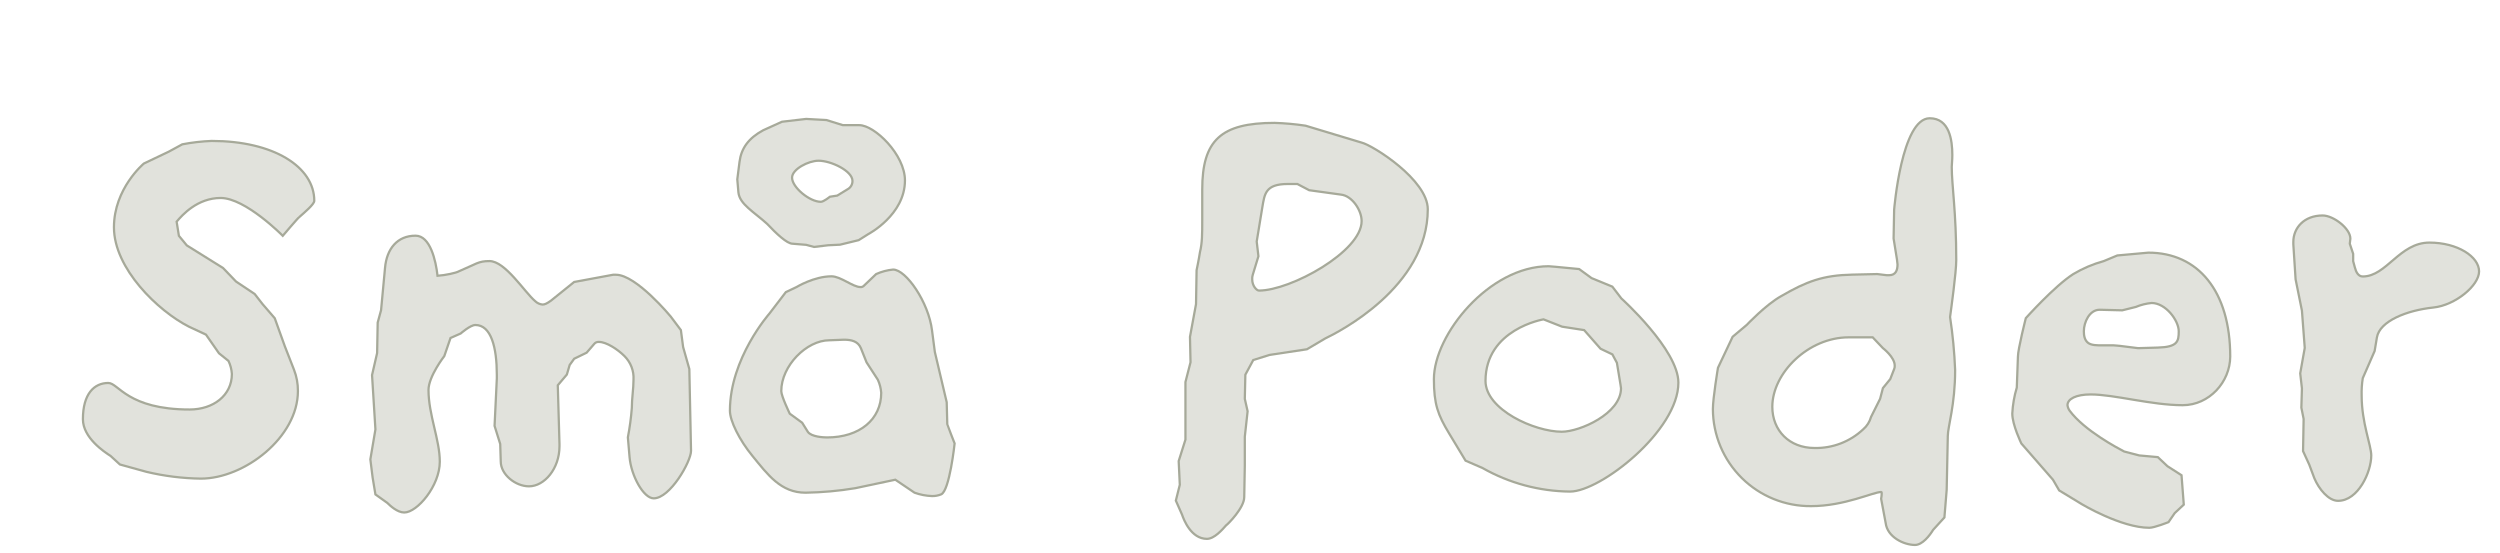
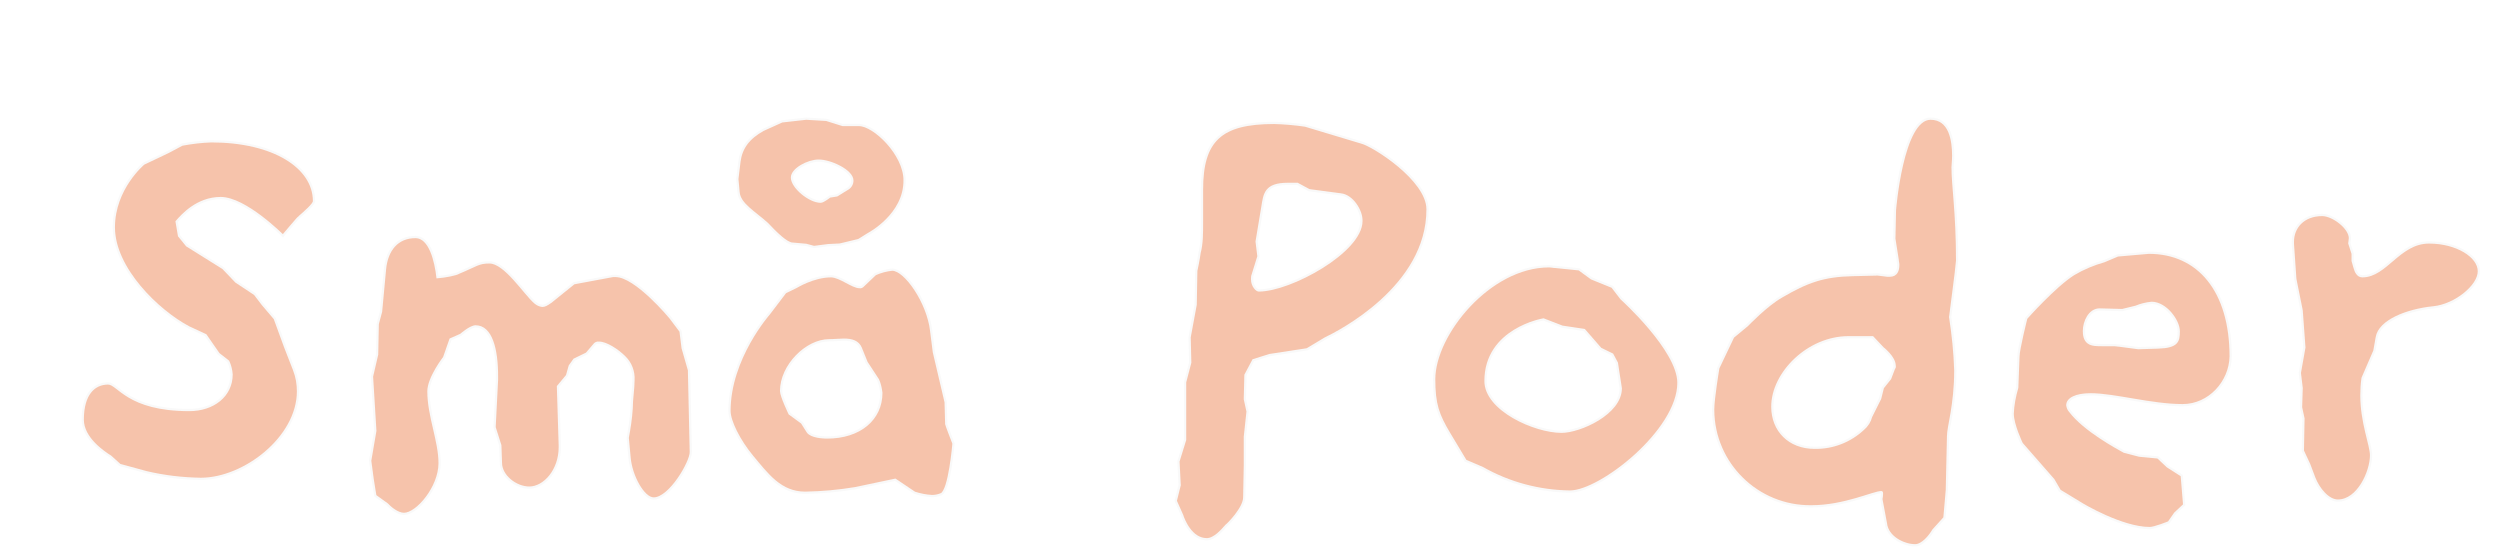
- <svg xmlns="http://www.w3.org/2000/svg" id="Capa_5" data-name="Capa 5" viewBox="0 0 828 183">
-   <defs>
-     <style>.cls-1{fill:#e1e2dc;stroke:#a6a999;stroke-miterlimit:10;stroke-width:0.75px;}</style>
-   </defs>
-   <path class="cls-1" d="M99.08,71.93c-.19,0-5.43,6.17-5.43,6.17S81.31,65.57,73.08,65.57c-7.66,0-12.71,5.61-14.58,7.85l.75,4.68,2.62,3.18,12,7.48,4.3,4.48,6.17,4.12,2.62,3.36L91,105.4l3.36,9.35,3,7.67a19,19,0,0,1,1.31,7.1c0,15.34-17.76,29-32.16,29a82.44,82.44,0,0,1-18-2.25l-8.79-2.43L36.62,151c-2.06-1.31-9.16-6-9.16-12.16,0-8.41,3.74-12,8.41-12,3.37,0,6.36,8.79,26.93,8.79,7.85,0,14-4.67,14-11.78a11.85,11.85,0,0,0-1.12-4.3L72.52,117l-4.3-6.17-5.61-2.62C52.33,103,37.74,88.94,37.74,75.29c0-12.9,9.91-21.13,9.91-21.13l8.23-3.92,4.49-2.44a64.88,64.88,0,0,1,9.72-1.12c20.57,0,34,8.6,34,19.82C104.13,67.63,100.76,70.43,99.08,71.93Z" />
-   <path class="cls-1" d="M216.51,165.05c-3.37,0-7.48-7.48-8-13.65l-.56-6.54a88.36,88.36,0,0,0,1.31-9.73c0-3.18.56-6.36.56-9.35a10.22,10.22,0,0,0-3-7.85c-2.25-2.25-6-4.68-8.42-4.68a1.81,1.81,0,0,0-1.68.75l-2.43,2.81-4.12,2-1.49,2.06-.94,3.18-3,3.55.56,19.45v.75c0,7.48-5.05,13.27-10.1,13.27-4.48,0-9.35-3.92-9.35-8.22l-.18-5.8-1.87-6,.75-15.71V124.1c0-9-1.87-16.46-7.11-16.46-1.68,0-4.86,2.81-4.86,2.81l-3.37,1.49-2.06,6s-5.23,6.73-5.23,11.22c0,8.23,3.74,16.45,3.74,23.75,0,8-7.48,16.83-11.78,16.83-2.25,0-4.68-2.25-5.61-3.18l-3.93-2.81-.93-5.61-.75-6,1.68-9.91-1.12-18,1.68-7.3.19-10.09,1.12-4.12,1.31-14c.56-6.36,4.11-10.66,10.1-10.66,4.86,0,6.73,8.23,7.29,13.28,2.62-.19,6.17-.94,7.11-1.5,5.79-2.43,6.35-3.37,10.09-3.37,5.24,0,11.6,10.29,15.15,13.28a4,4,0,0,0,2.43,1.12c.75,0,1.5-.37,2.81-1.31l7.66-6.17L203.05,91H204c6.73,0,18.14,13.84,18.14,13.84l3.37,4.49.74,5.61,2.06,7.29.56,27.11C228.85,152.9,221.93,165.05,216.51,165.05Z" />
-   <path class="cls-1" d="M311.69,163.74a7.62,7.62,0,0,1-3,.56,19.37,19.37,0,0,1-5.8-1.12l-6.36-4.3-13.27,2.81a112.26,112.26,0,0,1-16.46,1.49c-8.23,0-12.53-6-17.57-12.15-4.31-5.24-7.48-11.6-7.48-15,0-17.39,13.08-32.17,13.08-32.17l5.43-7.1,3.55-1.69s5.8-3.55,11.6-3.55c3,0,7.1,3.55,9.53,3.55a1.37,1.37,0,0,0,1.12-.37l4.12-3.93a18,18,0,0,1,5.61-1.49c4.3,0,11.78,10.84,12.9,20.19l.93,7.11,3.93,16.64.19,7.29c0,.19,2.43,6.36,2.43,6.36S314.5,162.62,311.69,163.74Zm-24.12-86.2-3.18,2-6.17,1.5-3.93.19-4.67.56L267,81.09l-4.49-.37c-1.87,0-5.42-3.37-8.41-6.55-4.3-3.93-9.17-6.54-9.54-10.47l-.37-4.3.74-5.8c.57-4.49,3-7.85,7.86-10.47L259,40.32l8-.93,6.73.37,5.42,1.69h5.43c5.05,0,15.14,9.72,15.14,18.32C299.72,71.18,287.57,77.54,287.57,77.54Zm3.18,48.24L287,120l-1.87-4.68c-.94-2.24-3-2.81-5.61-2.81-1.5,0-3.18.19-4.86.19-7.48,0-15.9,8.42-15.9,16.83,0,1.69,2.81,7.48,2.81,7.48l4.11,3,1.87,3c1.12,1.68,5.24,1.87,6.36,1.87,10.84,0,17.95-6,17.95-14.78A12.77,12.77,0,0,0,290.75,125.78ZM271.11,53.23c-3.36,0-8.78,2.8-8.78,5.61,0,3.18,5.79,8,9.53,8,.94,0,3-1.68,3-1.68l2.44-.38,3.36-2.06a3.09,3.09,0,0,0,1.68-2.8C282.33,56.59,275.23,53.23,271.11,53.23Z" />
-   <path class="cls-1" d="M438.85,112.13l-6,3.55-12.35,1.87-5.42,1.69-2.62,4.86-.18,8,.93,4.11-.93,8.42v9.54l-.19,10.47c0,3.55-5.42,9-6,9.35-1.31,1.49-3.93,4.48-6.36,4.48-5.24,0-7.67-6.35-8.23-8l-2.06-4.67,1.31-5.24-.37-7.85,2.24-7.11V126.53l1.68-6.54-.18-8.42,2-10.85.19-11.22s.75-3.55,1.12-6c.75-3,.75-6.17.75-10.47V62.76c0-16.26,6.17-22.06,23.94-22.06a87.5,87.5,0,0,1,10.28.93L451,47.24c3.75.94,21.88,12.34,21.88,22.07C472.88,95.11,443.15,110.07,438.85,112.13Zm5.24-47.68L433.61,63l-3.92-2.06h-3.18c-7.48,0-7.67,3.37-8.42,7.67L416.22,80l.57,4.86L414.92,91a4.08,4.08,0,0,0-.19,1.5c0,2.24,1.49,3.74,2.24,3.74,10.47,0,34-12.91,34-23C451,69.68,447.83,64.82,444.09,64.45Z" />
-   <path class="cls-1" d="M520,162.81A59.88,59.88,0,0,1,491,155l-5.61-2.43-5.43-9c-3.74-6.17-5.05-9.73-5.05-18,0-14.77,18.33-37.39,38-37.39.75,0,1.5.18,2.25.18l7.85.75,4.12,3L534,94.93l3,3.92s18.88,17,18.88,27.87C555.91,142.61,530.11,162.81,520,162.81Zm15.52-42.64-1.5-2.8-3.92-1.87-5.43-6.17-7.29-1.13-6.17-2.43S492,109,492,126.16c0,9.53,16.27,16.83,25.25,16.83,6,0,19.63-6,19.63-14.4,0-.38-.19-.94-.19-1.31Z" />
-   <path class="cls-1" d="M645.86,105a156.69,156.69,0,0,1,1.68,17.57c0,11.6-2.43,18.7-2.43,21.88l-.37,17.77-.75,9.16-3.74,4.11c-1.13,1.87-3.56,5-6,5-3.74,0-9.16-2.62-9.72-7.29l-1.5-8a10.26,10.26,0,0,0,.19-1.68c0-.38,0-.57-.19-.57-2.61,0-12.15,4.68-23.18,4.68a32.24,32.24,0,0,1-32.54-32.16c0-3.56,1.68-13.65,1.68-13.65l4.86-10.29,4.68-3.93s6.36-6.73,11.41-9.53c8.41-4.87,13.83-6.92,23.56-7.11l8.22-.19,3.18.38h.75c2.25,0,2.81-1.69,2.81-3.56,0-.56-.19-1.12-.19-1.68L627.16,79l.18-9.53s2.44-30.3,11.78-30.3c6.55,0,7.49,7.3,7.49,12.16,0,1.87-.19,3.18-.19,3.92,0,6.18,1.49,15,1.49,30.86C647.91,90.25,646.23,102.22,645.86,105Zm-18.33,16.08c0-2.81-3.93-5.8-3.93-5.8l-3.36-3.55h-8c-13.28,0-25.25,11.78-25.25,23,0,7.85,5.61,13.65,14,13.65a22.82,22.82,0,0,0,16.08-6.17,8.33,8.33,0,0,0,2.62-4.12l3-6,.93-3.55,2.44-3,1.3-3.36A2.33,2.33,0,0,0,627.53,121.11Z" />
-   <path class="cls-1" d="M722.9,134.2c-10.29,0-22.63-3.56-30.48-3.56-4.86,0-7.67,1.5-7.67,3.56a4,4,0,0,0,.75,1.87c4.86,6.54,15.89,12.34,18,13.46l5,1.31,6.17.56,3.18,3,4.67,3,.75,9.73-3,2.8-2.06,3s-4.67,1.87-6.35,1.87c-9.35,0-22.44-7.86-22.44-7.86L682,162.43l-2.06-3.55-10.47-12s-3-6.17-3-9.91a36.4,36.4,0,0,1,1.49-8.6l.38-10.28c0-2.44,2.61-12.72,2.61-12.72s9.54-10.66,15.71-14.59a40.57,40.57,0,0,1,10.1-4.3l4.49-1.87,10.28-.93c16.46,0,27.12,12.71,27.12,34.41C738.61,126.53,731.69,134.2,722.9,134.2Zm-10.29-33.85a18.07,18.07,0,0,0-5.23,1.31l-4.49,1.12-7.48-.19c-3.37,0-5.24,4.12-5.24,7.11,0,1.31.19,3,1.5,3.93,1.12.75,2.81.75,4.68.75h3.73c.75,0,1.5.18,2.06.18l6,.75,6.54-.19c6.55-.18,6.92-2.05,6.92-5.42C721.59,106.15,717.29,100.35,712.61,100.35Z" />
-   <path class="cls-1" d="M805.93,101.85c-8.79.93-17.77,4.48-18.7,9.91l-.75,4.49-3.93,9a30.93,30.93,0,0,0-.37,5.8c0,9,3.18,16.45,3.18,19.82,0,5.42-4.31,15-11,15-3.18,0-6.36-3.93-7.85-7.48l-1.68-4.49-2.06-4.49.19-10.66-.75-3.74.19-6.35-.57-5,1.5-8.42-.93-12.34L760.3,92.5l-.75-11.6v-.75c0-4.67,3.55-8.78,9.72-8.78,3.56,0,9.17,4.3,9.17,7.66l-.19,1.69,1.12,3.36v2.43l.56,2.06c.38,1.5,1.12,3,2.62,3,7.86,0,12.16-11.22,22.07-11.22,9.35,0,16.45,4.68,16.45,9.54C821.07,94.55,813.22,101.1,805.93,101.85Z" />
+ <svg xmlns="http://www.w3.org/2000/svg" version="1.1" id="Capa_5" x="0px" y="0px" viewBox="0 0 828 183" style="enable-background:new 0 0 828 183;" xml:space="preserve">
+   <style type="text/css">
+ 	.st0{fill:#F6C3AB;stroke:#F9F9F9;stroke-width:0.75;stroke-miterlimit:10;}
+ </style>
+   <path class="st0" d="M99.1,71.9c-0.2,0-5.4,6.2-5.4,6.2S81.3,65.6,73.1,65.6c-7.7,0-12.7,5.6-14.6,7.8l0.8,4.7l2.6,3.2l12,7.5  l4.3,4.5l6.2,4.1l2.6,3.4l4,4.7l3.4,9.3l3,7.7c0.9,2.3,1.3,4.7,1.3,7.1c0,15.3-17.8,29-32.2,29c-6.1-0.1-12.1-0.8-18-2.2l-8.8-2.4  l-3.1-2.8c-2.1-1.3-9.2-6-9.2-12.2c0-8.4,3.7-12,8.4-12c3.4,0,6.4,8.8,26.9,8.8c7.9,0,14-4.7,14-11.8c-0.1-1.5-0.5-3-1.1-4.3  l-3.2-2.5l-4.3-6.2l-5.6-2.6C52.3,103,37.7,88.9,37.7,75.3c0-12.9,9.9-21.1,9.9-21.1l8.2-3.9l4.5-2.4c3.2-0.6,6.5-1,9.7-1.1  c20.6,0,34,8.6,34,19.8C104.1,67.6,100.8,70.4,99.1,71.9z" />
+   <path class="st0" d="M216.5,165.1c-3.4,0-7.5-7.5-8-13.6l-0.6-6.5c0.6-3.2,1.1-6.5,1.3-9.7c0-3.2,0.6-6.4,0.6-9.3  c0.2-2.9-0.9-5.8-3-7.8c-2.2-2.2-6-4.7-8.4-4.7c-0.7-0.1-1.3,0.2-1.7,0.8l-2.4,2.8l-4.1,2l-1.5,2.1l-0.9,3.2l-3,3.6l0.6,19.4v0.8  c0,7.5-5.1,13.3-10.1,13.3c-4.5,0-9.4-3.9-9.4-8.2l-0.2-5.8l-1.9-6l0.8-15.7v-1.2c0-9-1.9-16.5-7.1-16.5c-1.7,0-4.9,2.8-4.9,2.8  l-3.4,1.5l-2.1,6c0,0-5.2,6.7-5.2,11.2c0,8.2,3.7,16.4,3.7,23.8c0,8-7.5,16.8-11.8,16.8c-2.2,0-4.7-2.2-5.6-3.2l-3.9-2.8l-0.9-5.6  l-0.8-6l1.7-9.9l-1.1-18l1.7-7.3l0.2-10.1l1.1-4.1l1.3-14c0.6-6.4,4.1-10.7,10.1-10.7c4.9,0,6.7,8.2,7.3,13.3  c2.6-0.2,6.2-0.9,7.1-1.5c5.8-2.4,6.4-3.4,10.1-3.4c5.2,0,11.6,10.3,15.1,13.3c0.7,0.6,1.5,1,2.4,1.1c0.8,0,1.5-0.4,2.8-1.3l7.7-6.2  l12.9-2.4h0.9c6.7,0,18.1,13.8,18.1,13.8l3.4,4.5l0.7,5.6l2.1,7.3l0.6,27.1C228.9,152.9,221.9,165.1,216.5,165.1z" />
+   <path class="st0" d="M311.7,163.7c-1,0.4-2,0.6-3,0.6c-2-0.1-3.9-0.5-5.8-1.1l-6.4-4.3l-13.3,2.8c-5.4,0.9-10.9,1.4-16.5,1.5  c-8.2,0-12.5-6-17.6-12.1c-4.3-5.2-7.5-11.6-7.5-15c0-17.4,13.1-32.2,13.1-32.2l5.4-7.1l3.5-1.7c0,0,5.8-3.6,11.6-3.6  c3,0,7.1,3.6,9.5,3.6c0.4,0.1,0.8-0.1,1.1-0.4l4.1-3.9c1.8-0.8,3.7-1.3,5.6-1.5c4.3,0,11.8,10.8,12.9,20.2l0.9,7.1l3.9,16.6l0.2,7.3  c0,0.2,2.4,6.4,2.4,6.4S314.5,162.6,311.7,163.7z M287.6,77.5l-3.2,2l-6.2,1.5l-3.9,0.2l-4.7,0.6l-2.6-0.7l-4.5-0.4  c-1.9,0-5.4-3.4-8.4-6.6c-4.3-3.9-9.2-6.5-9.5-10.5l-0.4-4.3l0.7-5.8c0.6-4.5,3-7.8,7.9-10.5l6.2-2.8l8-0.9l6.7,0.4l5.4,1.7h5.4  c5,0,15.1,9.7,15.1,18.3C299.7,71.2,287.6,77.5,287.6,77.5z M290.8,125.8L287,120l-1.9-4.7c-0.9-2.2-3-2.8-5.6-2.8  c-1.5,0-3.2,0.2-4.9,0.2c-7.5,0-15.9,8.4-15.9,16.8c0,1.7,2.8,7.5,2.8,7.5l4.1,3l1.9,3c1.1,1.7,5.2,1.9,6.4,1.9c10.8,0,18-6,18-14.8  C291.7,128.6,291.4,127.1,290.8,125.8L290.8,125.8z M271.1,53.2c-3.4,0-8.8,2.8-8.8,5.6c0,3.2,5.8,8,9.5,8c0.9,0,3-1.7,3-1.7  l2.4-0.4l3.4-2.1c1-0.5,1.7-1.6,1.7-2.8C282.3,56.6,275.2,53.2,271.1,53.2z" />
+   <path class="st0" d="M438.9,112.1l-6,3.6l-12.4,1.9l-5.4,1.7l-2.6,4.9l-0.2,8l0.9,4.1l-0.9,8.4v9.5l-0.2,10.5c0,3.6-5.4,9-6,9.4  c-1.3,1.5-3.9,4.5-6.4,4.5c-5.2,0-7.7-6.4-8.2-8l-2.1-4.7l1.3-5.2l-0.4-7.9l2.2-7.1v-19.1l1.7-6.5l-0.2-8.4l2-10.8l0.2-11.2  c0,0,0.8-3.6,1.1-6c0.8-3,0.8-6.2,0.8-10.5V62.8c0-16.3,6.2-22.1,23.9-22.1c3.4,0.1,6.9,0.4,10.3,0.9l18.6,5.6  c3.8,0.9,21.9,12.3,21.9,22.1C472.9,95.1,443.1,110.1,438.9,112.1z M444.1,64.4L433.6,63l-3.9-2.1h-3.2c-7.5,0-7.7,3.4-8.4,7.7  L416.2,80l0.6,4.9l-1.9,6.1c-0.2,0.5-0.2,1-0.2,1.5c0,2.2,1.5,3.7,2.2,3.7c10.5,0,34-12.9,34-23C451,69.7,447.8,64.8,444.1,64.4z" />
+   <path class="st0" d="M520,162.8c-10.2-0.1-20.2-2.8-29-7.8l-5.6-2.4l-5.4-9c-3.7-6.2-5-9.7-5-18c0-14.8,18.3-37.4,38-37.4  c0.8,0,1.5,0.2,2.2,0.2l7.8,0.8l4.1,3l6.9,2.8l3,3.9c0,0,18.9,17,18.9,27.9C555.9,142.6,530.1,162.8,520,162.8z M535.5,120.2  l-1.5-2.8l-3.9-1.9l-5.4-6.2l-7.3-1.1l-6.2-2.4c0,0-19.2,3.2-19.2,20.4c0,9.5,16.3,16.8,25.2,16.8c6,0,19.6-6,19.6-14.4  c0-0.4-0.2-0.9-0.2-1.3L535.5,120.2z" />
+   <path class="st0" d="M645.9,105c0.9,5.8,1.5,11.7,1.7,17.6c0,11.6-2.4,18.7-2.4,21.9l-0.4,17.8l-0.8,9.2l-3.7,4.1  c-1.1,1.9-3.6,5-6,5c-3.7,0-9.2-2.6-9.7-7.3l-1.5-8c0.1-0.6,0.2-1.1,0.2-1.7c0-0.4,0-0.6-0.2-0.6c-2.6,0-12.2,4.7-23.2,4.7  c-17.8,0.2-32.4-14.1-32.5-31.9c0-0.1,0-0.1,0-0.2c0-3.6,1.7-13.7,1.7-13.7l4.9-10.3l4.7-3.9c0,0,6.4-6.7,11.4-9.5  c8.4-4.9,13.8-6.9,23.6-7.1l8.2-0.2l3.2,0.4h0.8c2.2,0,2.8-1.7,2.8-3.6c0-0.6-0.2-1.1-0.2-1.7l-1.1-6.9l0.2-9.5  c0,0,2.4-30.3,11.8-30.3c6.5,0,7.5,7.3,7.5,12.2c0,1.9-0.2,3.2-0.2,3.9c0,6.2,1.5,15,1.5,30.9C647.9,90.2,646.2,102.2,645.9,105z   M627.5,121.1c0-2.8-3.9-5.8-3.9-5.8l-3.4-3.6h-8c-13.3,0-25.2,11.8-25.2,23c0,7.9,5.6,13.6,14,13.6c6,0.1,11.7-2.1,16.1-6.2  c1.3-1.1,2.2-2.5,2.6-4.1l3-6l0.9-3.6l2.4-3l1.3-3.4C627.5,121.8,627.6,121.5,627.5,121.1L627.5,121.1z" />
+   <path class="st0" d="M722.9,134.2c-10.3,0-22.6-3.6-30.5-3.6c-4.9,0-7.7,1.5-7.7,3.6c0.1,0.7,0.3,1.3,0.8,1.9  c4.9,6.5,15.9,12.3,18,13.5l5,1.3l6.2,0.6l3.2,3l4.7,3l0.8,9.7l-3,2.8l-2.1,3c0,0-4.7,1.9-6.3,1.9c-9.3,0-22.4-7.9-22.4-7.9  l-7.4-4.5l-2.1-3.6l-10.5-12c0,0-3-6.2-3-9.9c0.1-2.9,0.7-5.8,1.5-8.6l0.4-10.3c0-2.4,2.6-12.7,2.6-12.7s9.5-10.7,15.7-14.6  c3.2-1.9,6.6-3.3,10.1-4.3l4.5-1.9l10.3-0.9c16.5,0,27.1,12.7,27.1,34.4C738.6,126.5,731.7,134.2,722.9,134.2z M712.6,100.3  c-1.8,0.2-3.6,0.6-5.2,1.3l-4.5,1.1l-7.5-0.2c-3.4,0-5.2,4.1-5.2,7.1c0,1.3,0.2,3,1.5,3.9c1.1,0.8,2.8,0.8,4.7,0.8h3.7  c0.8,0,1.5,0.2,2.1,0.2l6,0.8l6.5-0.2c6.5-0.2,6.9-2.1,6.9-5.4C721.6,106.2,717.3,100.3,712.6,100.3L712.6,100.3z" />
+   <path class="st0" d="M805.9,101.8c-8.8,0.9-17.8,4.5-18.7,9.9l-0.8,4.5l-3.9,9c-0.3,1.9-0.4,3.9-0.4,5.8c0,9,3.2,16.4,3.2,19.8  c0,5.4-4.3,15-11,15c-3.2,0-6.4-3.9-7.8-7.5l-1.7-4.5l-2.1-4.5l0.2-10.7l-0.8-3.7l0.2-6.4l-0.6-5l1.5-8.4l-0.9-12.3l-2.1-10.4  l-0.8-11.6v-0.8c0-4.7,3.5-8.8,9.7-8.8c3.6,0,9.2,4.3,9.2,7.7l-0.2,1.7l1.1,3.4v2.4l0.6,2.1c0.4,1.5,1.1,3,2.6,3  c7.9,0,12.2-11.2,22.1-11.2c9.3,0,16.5,4.7,16.5,9.5C821.1,94.6,813.2,101.1,805.9,101.8z" />
</svg>
